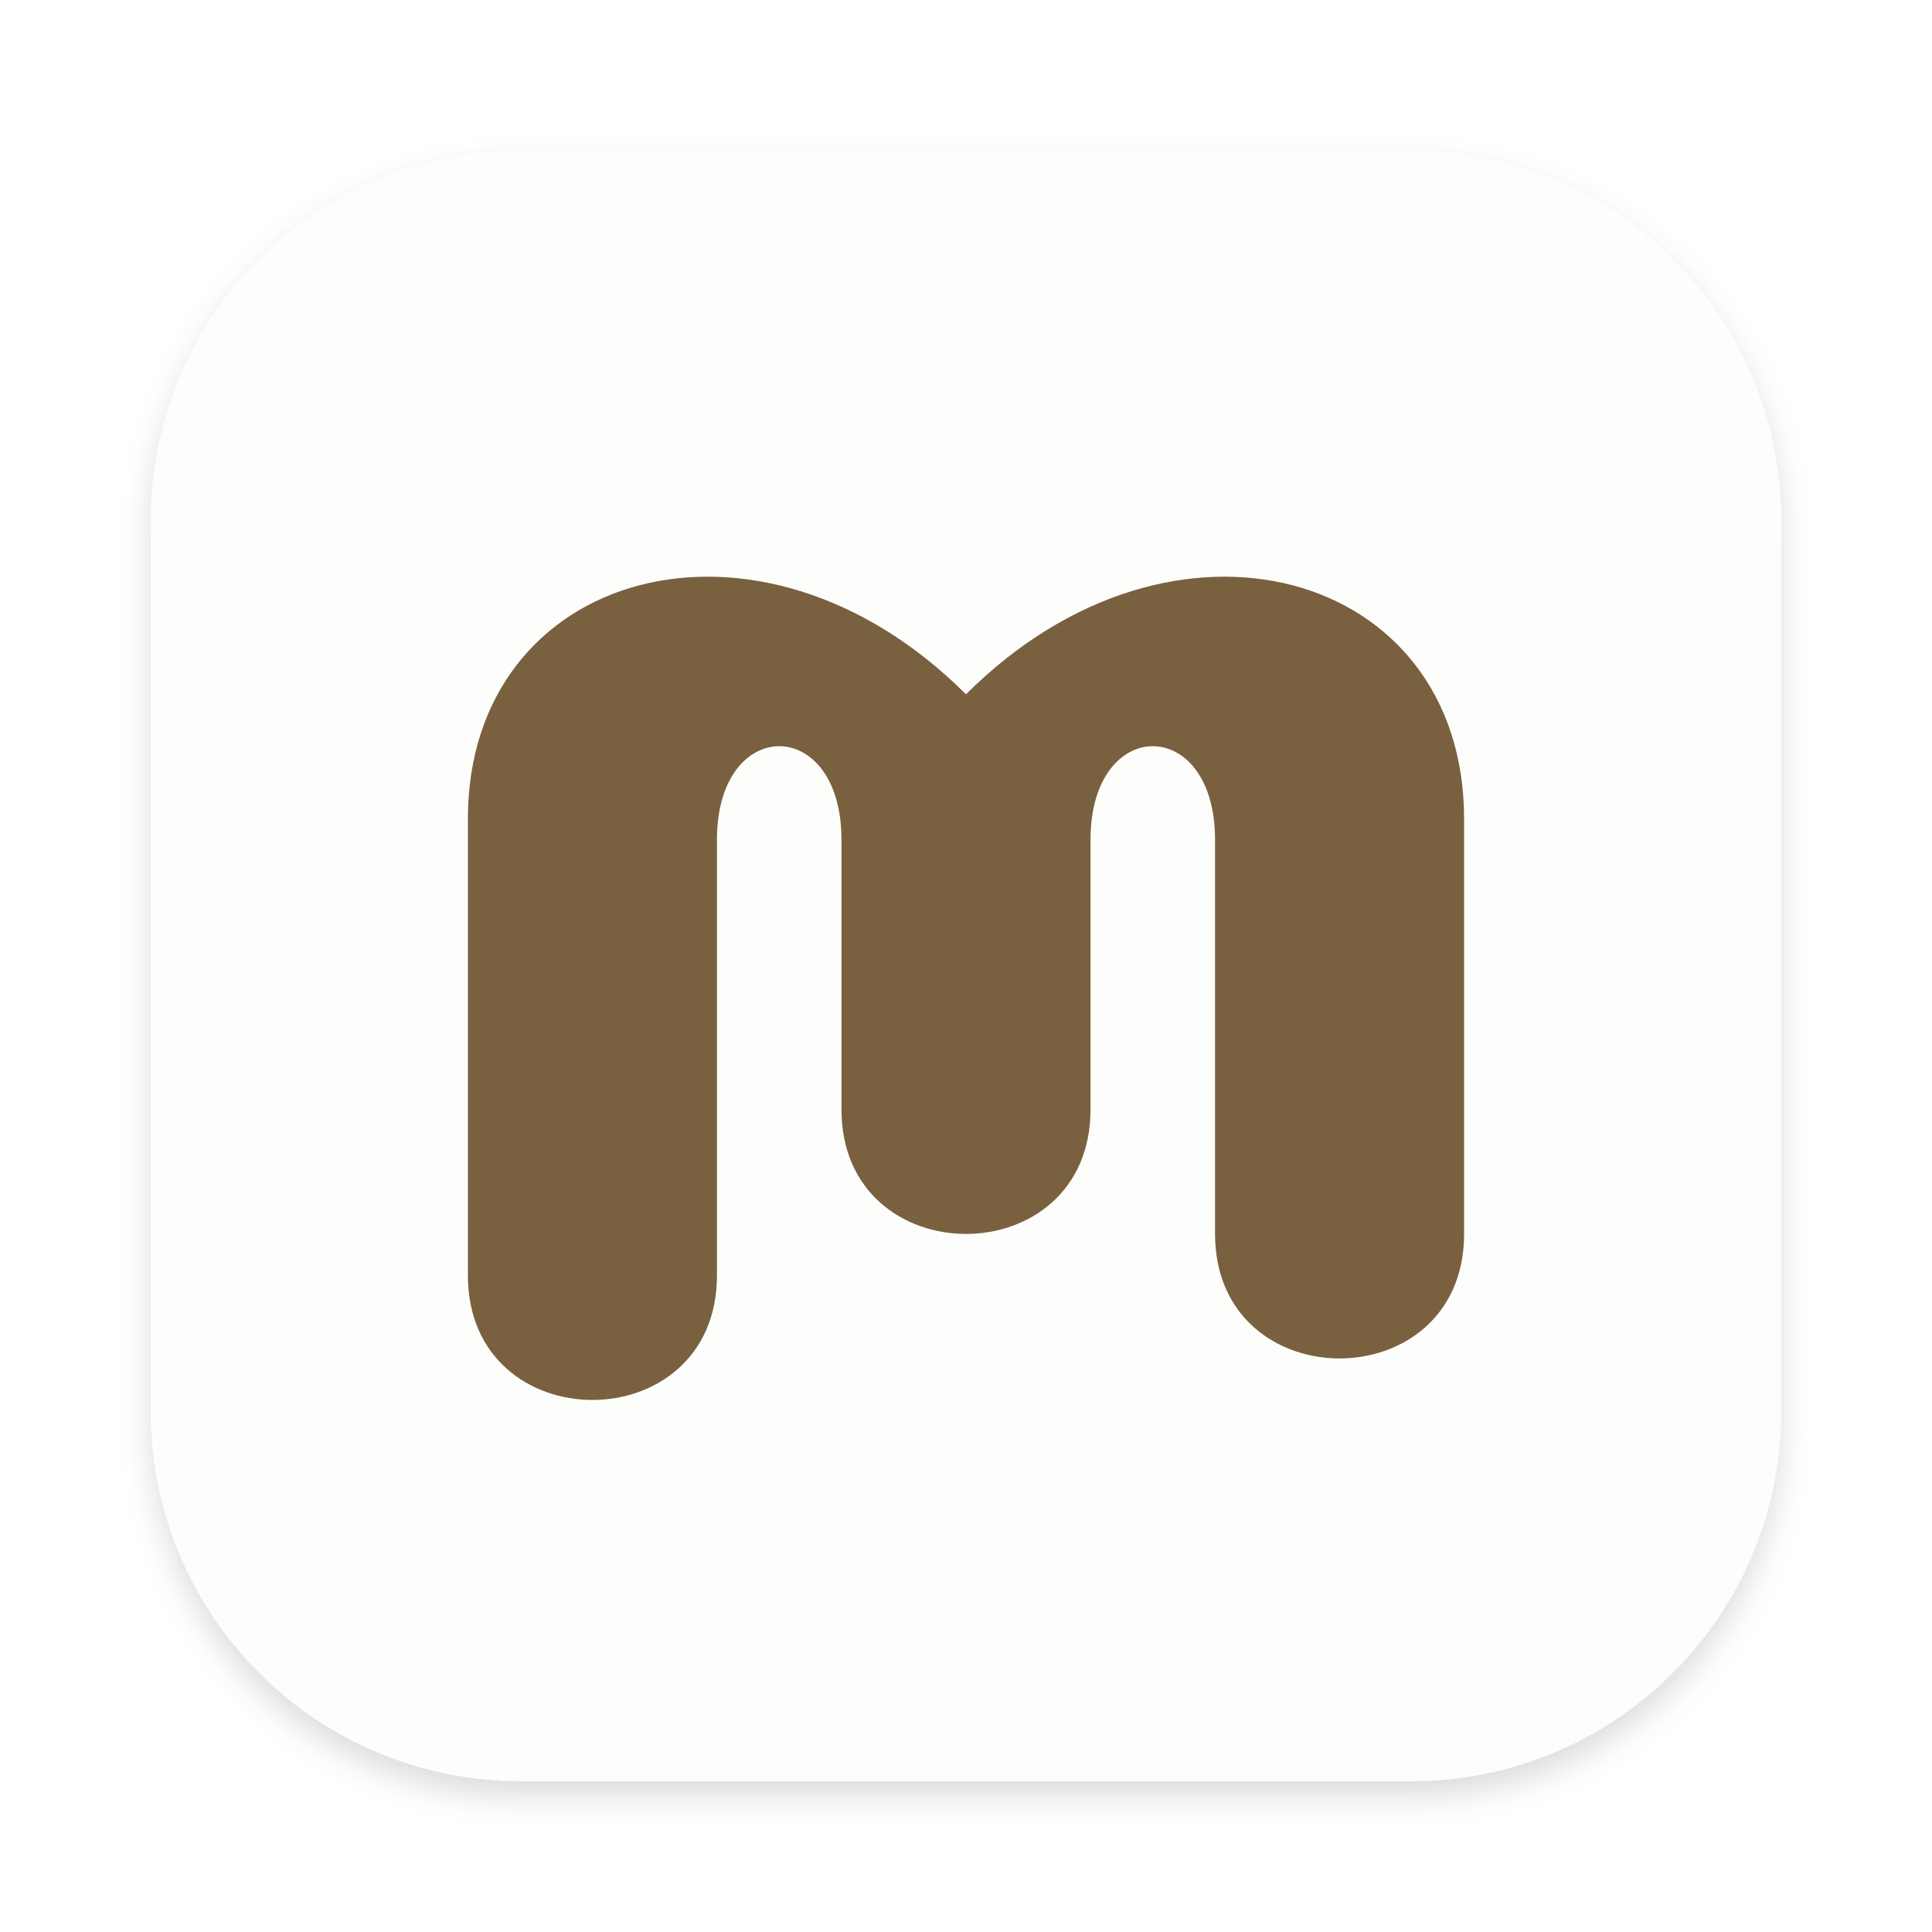
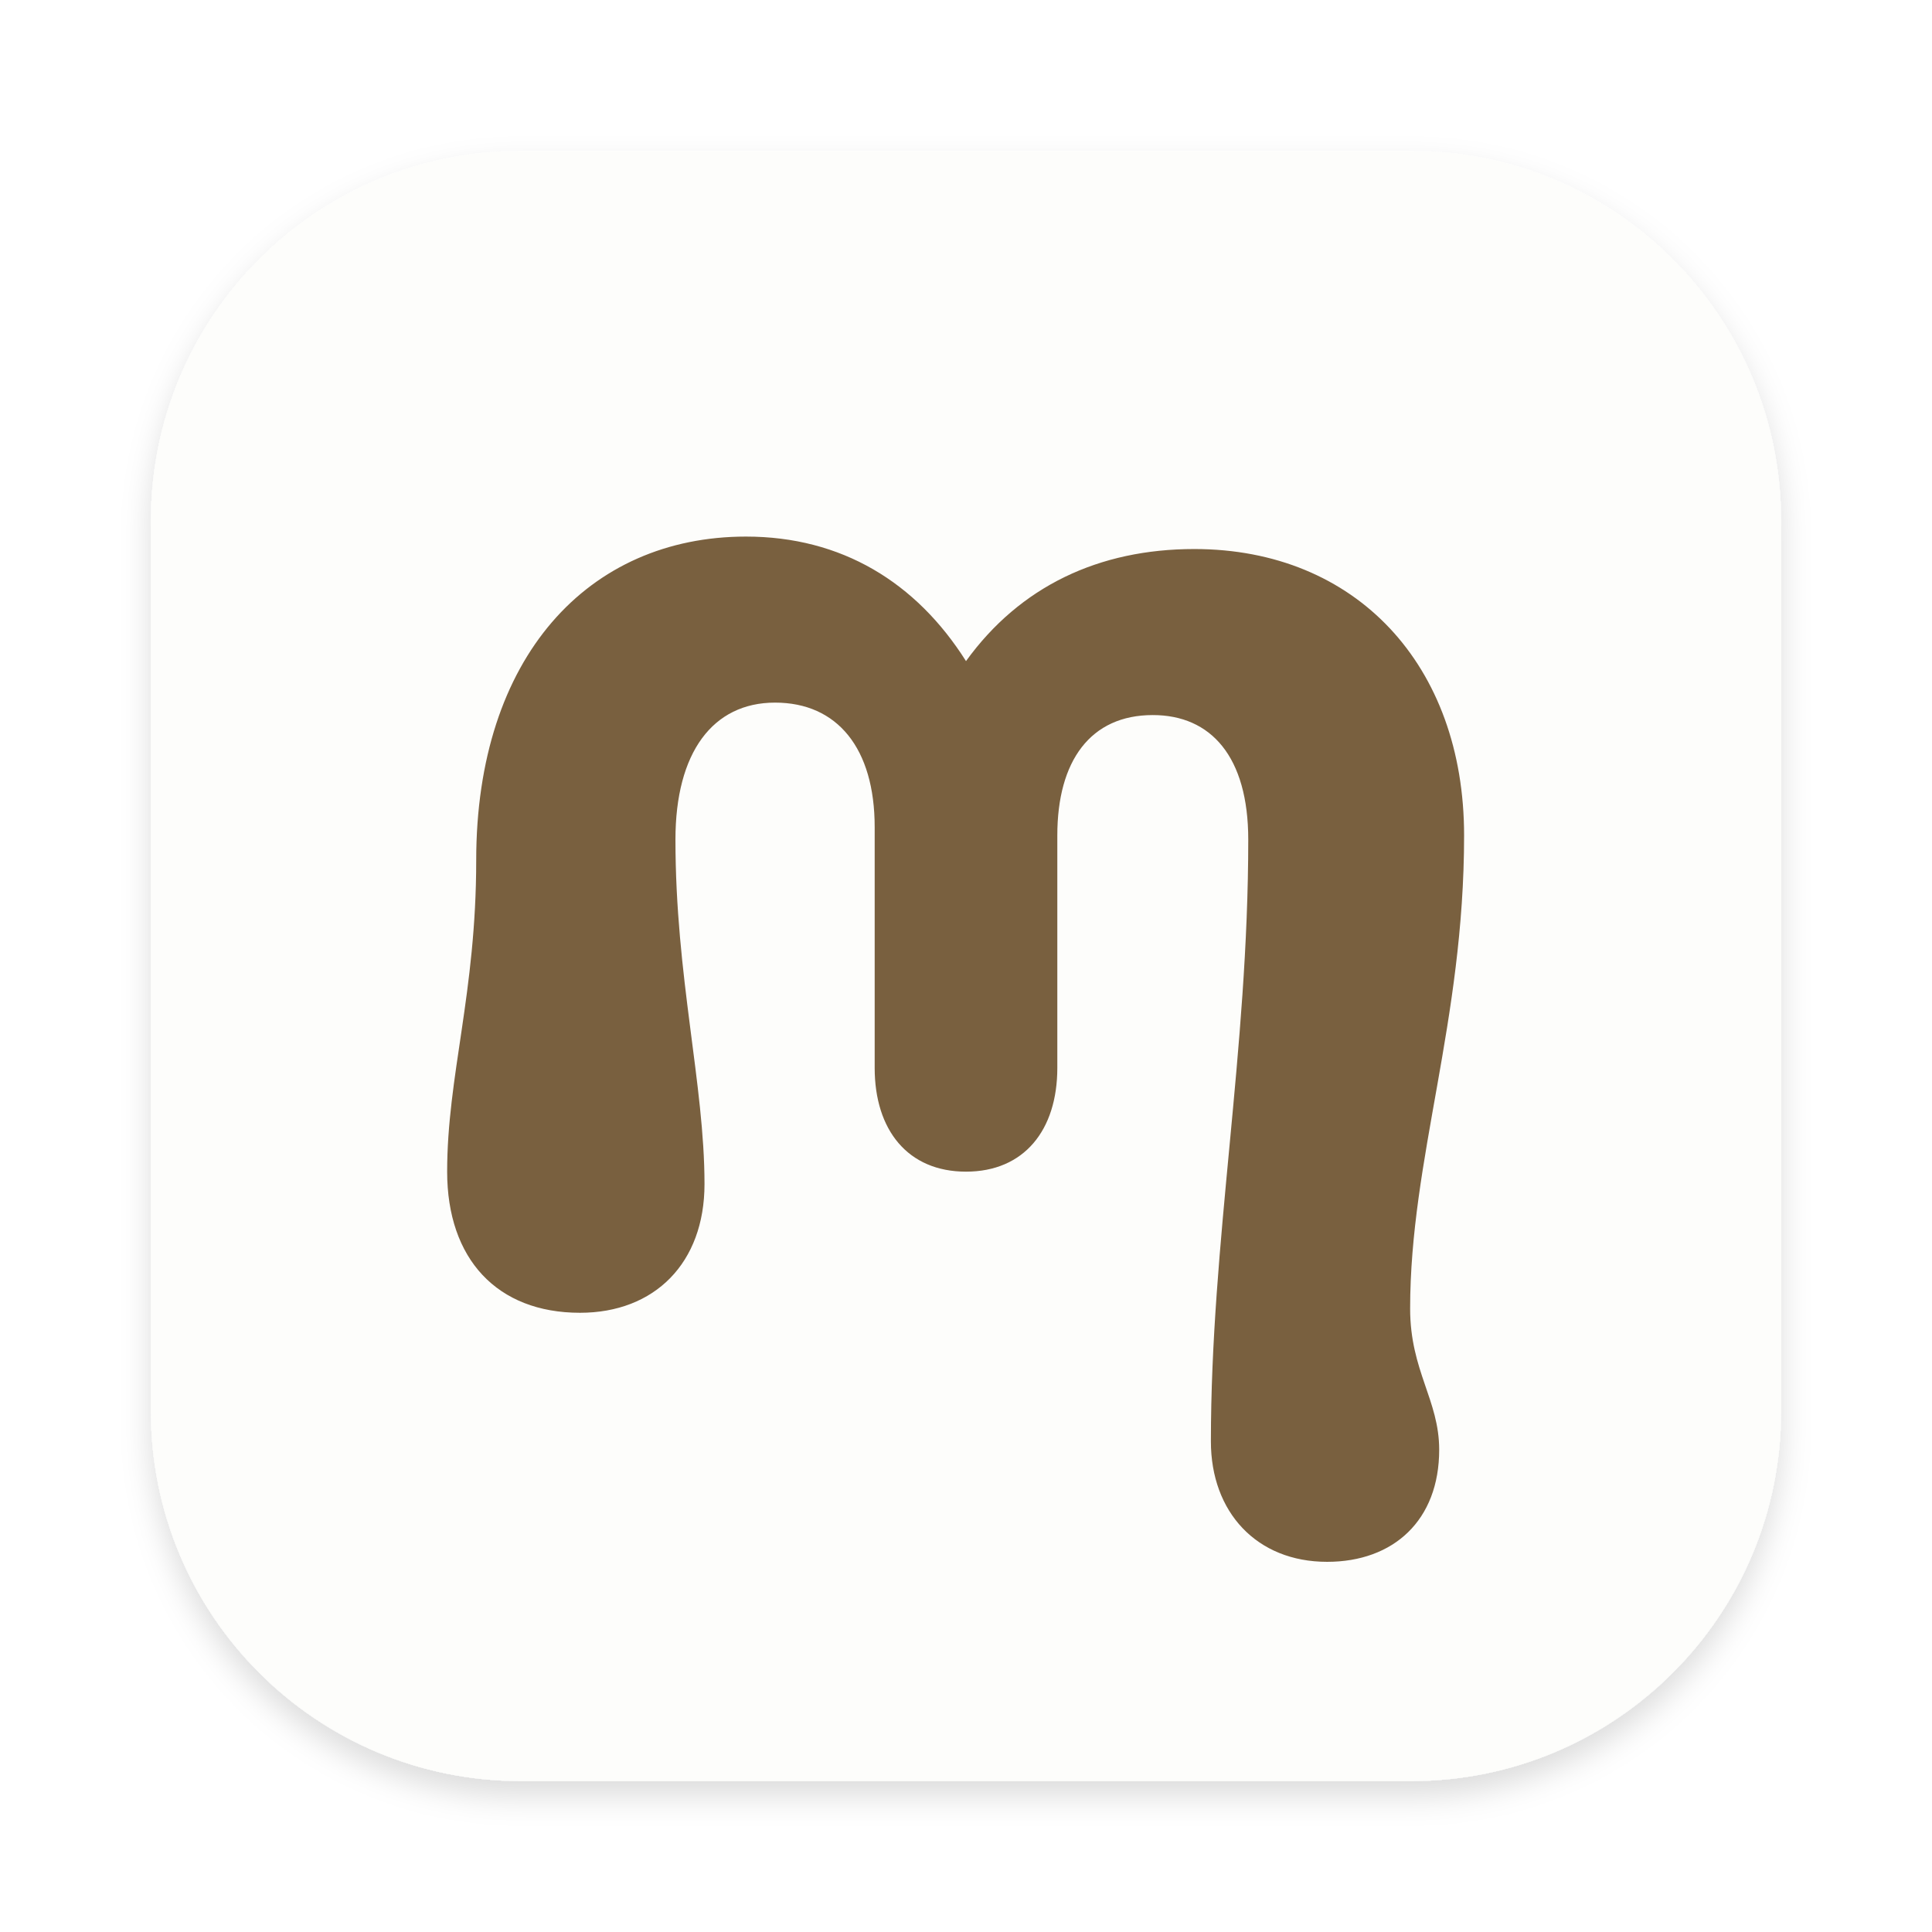
<svg xmlns="http://www.w3.org/2000/svg" width="1024" height="1024" viewBox="0 0 1024 1024" role="img" aria-label="Melted App icon">
  <defs>
    <filter id="shadow" x="-10%" y="-10%" width="120%" height="120%">
      <feDropShadow dx="0" dy="8" stdDeviation="8" flood-opacity="0.14" />
    </filter>
  </defs>
  <rect x="80" y="80" width="864" height="864" rx="196" fill="#FDFDFB" filter="url(#shadow)" />
-   <path d="M 4 24 L 4 13 C 4 7 11 5 16 10 C 21 5 28 7 28 13 L 28 23 C 28 27 22 27 22 23 L 22 13.5 C 22 10.5 19 10.5 19 13.5 L 19 20 C 19 24 13 24 13 20 L 13 13.5 C 13 10.5 10 10.5 10 13.5 L 10 24 C 10 28 4 28 4 24 Z" transform="translate(160 148) scale(22)" fill="#79603F" />
+   <path d="M 3.5 21.5 C 3.5 19.2 4.2 17.2 4.2 14 C 4.2 9.1 6.9 6.2 10.7 6.2 C 13 6.2 14.8 7.3 16 9.2 C 17.3 7.4 19.2 6.5 21.5 6.5 C 25.4 6.5 28 9.3 28 13.4 C 28 17.9 26.7 21.2 26.7 24.8 C 26.7 26.3 27.4 27 27.4 28.2 C 27.4 29.9 26.3 30.9 24.7 30.9 C 23 30.9 21.9 29.7 21.9 28 C 21.9 23.2 22.8 18.6 22.8 13.5 C 22.8 11.5 21.9 10.5 20.5 10.5 C 19 10.5 18.2 11.6 18.2 13.4 L 18.2 19 C 18.2 20.5 17.4 21.5 16 21.5 C 14.6 21.5 13.8 20.5 13.8 19 L 13.8 13.2 C 13.8 11.3 12.9 10.2 11.4 10.2 C 9.9 10.2 9 11.4 9 13.5 C 9 16.8 9.7 19.4 9.7 21.8 C 9.7 23.7 8.5 24.9 6.7 24.9 C 4.7 24.9 3.5 23.6 3.5 21.5 Z" transform="translate(160 148) scale(22)" fill="#79603F" />
</svg>
